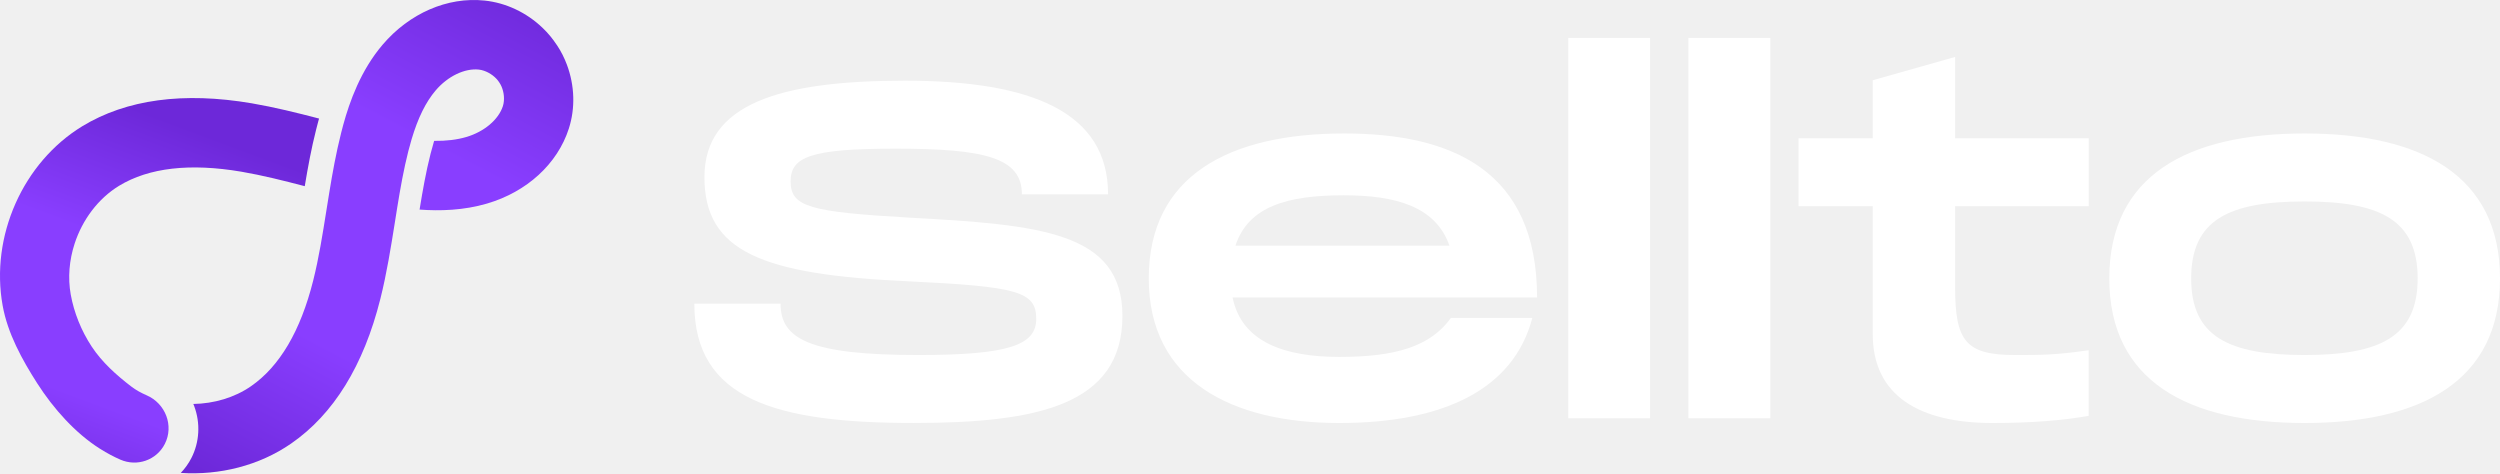
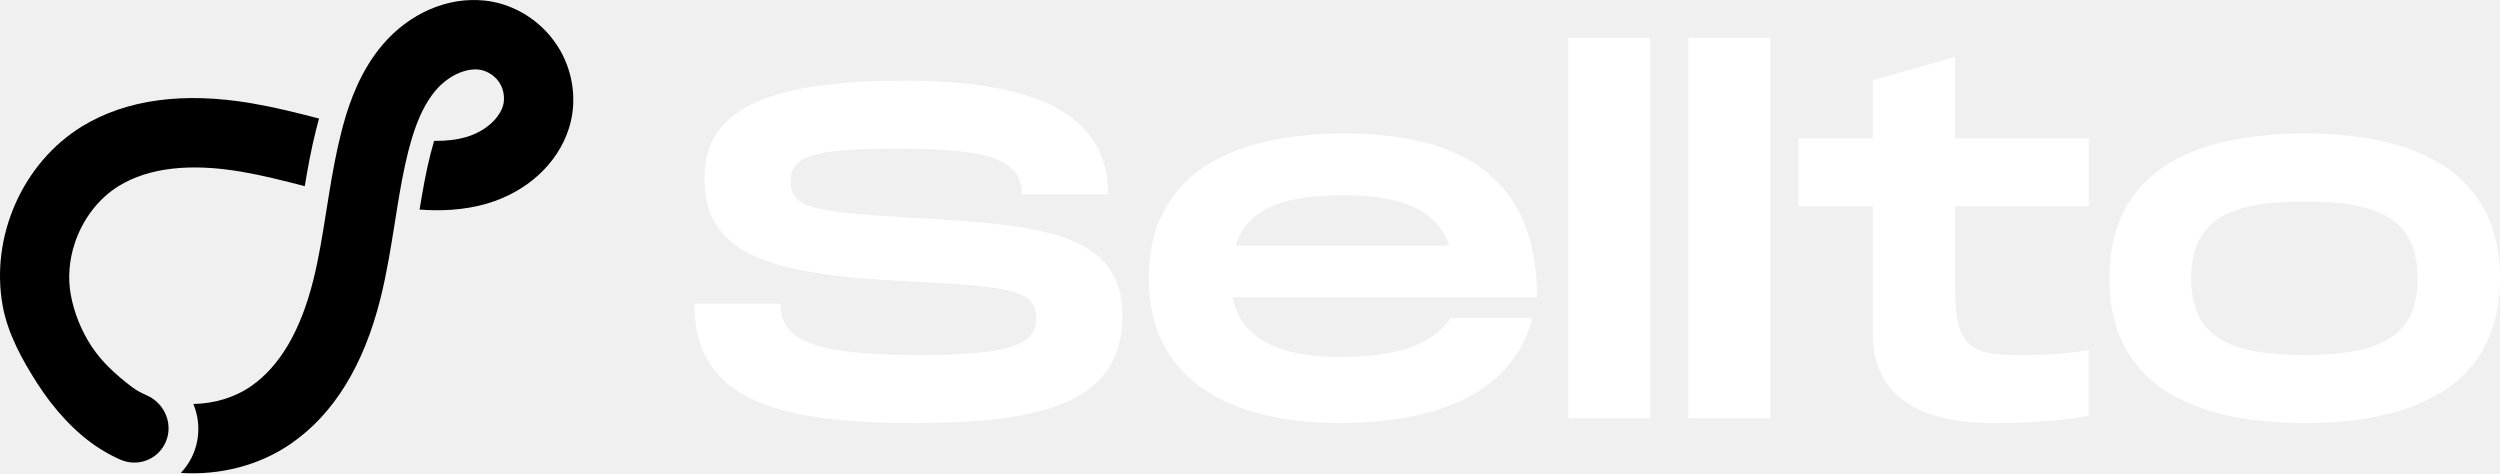
<svg xmlns="http://www.w3.org/2000/svg" width="206" height="39" viewBox="0 0 206 39" fill="none">
  <path d="M45.865 3.685C45.544 3.196 45.162 2.73 44.72 2.308C43.397 1.034 41.691 0.229 39.926 0.046C36.877 -0.273 33.735 1.09 31.524 3.688C29.722 5.804 28.811 8.359 28.281 10.295C28.218 10.521 28.161 10.74 28.11 10.95C27.695 12.593 27.397 14.246 27.132 15.87C27.052 16.355 26.975 16.841 26.898 17.323C26.576 19.346 26.275 21.259 25.805 23.125C24.767 27.266 23.042 30.193 20.68 31.826C19.313 32.771 17.628 33.257 15.93 33.287C15.957 33.353 15.983 33.417 16.01 33.486C16.526 34.883 16.439 36.43 15.772 37.738C15.541 38.19 15.243 38.606 14.895 38.968C18.097 39.175 21.347 38.373 23.983 36.553C27.487 34.135 29.966 30.12 31.343 24.622C31.872 22.512 32.207 20.387 32.536 18.331C32.603 17.905 32.67 17.486 32.737 17.067C32.995 15.48 33.266 13.954 33.645 12.46C33.732 12.114 33.822 11.788 33.916 11.475C34.445 9.702 35.085 8.408 35.899 7.45C36.891 6.286 38.288 5.611 39.453 5.734C39.598 5.747 39.738 5.784 39.879 5.83C40.398 6.007 40.881 6.379 41.139 6.792C41.417 7.191 41.567 7.78 41.52 8.322C41.507 8.468 41.48 8.615 41.437 8.748C41.078 9.859 39.896 10.857 38.422 11.289C37.651 11.515 36.78 11.622 35.775 11.608C35.765 11.635 35.758 11.665 35.748 11.692C35.655 12.004 35.564 12.33 35.477 12.676C35.099 14.166 34.831 15.687 34.573 17.27C36.258 17.393 38.204 17.34 40.13 16.774C43.417 15.81 45.936 13.501 46.87 10.601C47.413 8.921 47.356 7.048 46.713 5.332C46.499 4.759 46.227 4.224 45.902 3.735C45.896 3.728 45.892 3.718 45.886 3.712C45.876 3.702 45.869 3.695 45.865 3.685Z" fill="url(#paint0_linear_52_58)" />
  <path d="M13.581 36.58C14.345 35.083 13.642 33.244 12.074 32.568C11.628 32.375 11.193 32.139 10.801 31.837C9.588 30.905 8.402 29.847 7.551 28.55C6.697 27.253 6.101 25.769 5.829 24.272C5.578 22.878 5.709 21.428 6.148 20.078C6.787 18.115 8.084 16.362 9.816 15.307C12.271 13.817 15.662 13.428 19.899 14.15C21.625 14.446 23.33 14.875 25.112 15.341C25.367 13.797 25.655 12.234 26.05 10.674C26.104 10.464 26.161 10.248 26.221 10.018C26.244 9.939 26.268 9.852 26.291 9.769C24.492 9.3 22.643 8.838 20.744 8.512C15.122 7.554 10.422 8.189 6.781 10.401C1.89 13.388 -0.814 19.462 0.218 25.18C0.63 27.472 1.813 29.628 3.066 31.584C4.426 33.706 6.221 35.702 8.231 36.972C8.834 37.355 9.4 37.648 9.91 37.871C11.3 38.483 12.901 37.914 13.581 36.58Z" fill="url(#paint1_linear_52_58)" />
  <path d="M64.318 25.024C64.318 27.924 66.686 29.254 75.68 29.254C83.136 29.254 85.386 28.431 85.386 26.276C85.386 24.003 83.807 23.613 74.852 23.18C62.819 22.631 58.045 20.752 58.045 14.6C58.045 8.566 64.24 6.648 74.577 6.648C84.993 6.648 91.305 9.232 91.305 16.011H84.204C84.204 12.994 81.165 12.25 73.788 12.25C66.803 12.25 65.147 12.916 65.147 14.952C65.147 17.068 66.803 17.458 74.852 17.93C85.742 18.518 92.488 19.107 92.488 26.038C92.488 33.364 85.504 34.853 75.284 34.853C63.962 34.853 57.213 32.934 57.213 25.021H64.318V25.024Z" fill="white" />
  <path d="M119.557 26.198H126.263C124.724 32.073 118.964 34.856 110.362 34.856C101.525 34.856 94.658 31.409 94.658 22.946C94.658 14.444 101.325 10.998 110.755 10.998C119.593 10.998 126.656 14.015 126.656 24.513H101.564C102.314 28.197 105.863 29.41 110.362 29.41C115.018 29.41 117.857 28.548 119.557 26.198ZM101.8 20.244H119.436C118.293 16.993 114.976 16.092 110.716 16.092C106.102 16.092 102.867 16.993 101.8 20.244Z" fill="white" />
  <path d="M135.968 3.123V34.466H129.223V3.123H135.968Z" fill="white" />
  <path d="M145.873 3.123V34.466H139.127V3.123H145.873Z" fill="white" />
  <path d="M161.102 16.993V23.652C161.102 28.119 161.97 29.254 166.072 29.254C168.204 29.254 169.386 29.254 172.107 28.86V34.267C169.858 34.658 167.294 34.856 164.177 34.856C158.181 34.856 154.314 32.622 154.314 27.531V16.993H148.198V11.391H154.314V6.612L161.102 4.693V11.391H172.11V16.993H161.102Z" fill="white" />
  <path d="M173.806 22.946C173.806 14.444 180.277 10.998 189.903 10.998C199.491 10.998 206 14.444 206 22.946C206 31.409 199.491 34.856 189.903 34.856C180.277 34.856 173.806 31.409 173.806 22.946ZM199.215 22.946C199.215 18.128 196.138 16.6 189.903 16.6C183.63 16.6 180.552 18.128 180.552 22.946C180.552 27.726 183.63 29.254 189.903 29.254C196.138 29.254 199.215 27.726 199.215 22.946Z" fill="white" />
  <defs>
    <linearGradient id="paint0_linear_52_58" x1="21.55" y1="41.467" x2="43.84" y2="-1.086" gradientUnits="userSpaceOnUse">
-       <stop stop-color="#6D28D9" />
-       <stop offset="0.29" stop-color="#893EFF" />
-       <stop offset="0.678" stop-color="#893EFF" />
-       <stop offset="1" stop-color="#6D28D9" />
+       <stop stopColor="#6D28D9" />
+       <stop offset="0.29" stopColor="#893EFF" />
+       <stop offset="0.678" stopColor="#893EFF" />
+       <stop offset="1" stopColor="#6D28D9" />
    </linearGradient>
    <linearGradient id="paint1_linear_52_58" x1="3.949" y1="42.092" x2="15.689" y2="10.638" gradientUnits="userSpaceOnUse">
-       <stop stop-color="#6D28D9" />
-       <stop offset="0.29" stop-color="#893EFF" />
-       <stop offset="0.678" stop-color="#893EFF" />
-       <stop offset="1" stop-color="#6D28D9" />
+       <stop stopColor="#6D28D9" />
+       <stop offset="0.29" stopColor="#893EFF" />
+       <stop offset="0.678" stopColor="#893EFF" />
+       <stop offset="1" stopColor="#6D28D9" />
    </linearGradient>
  </defs>
</svg>
